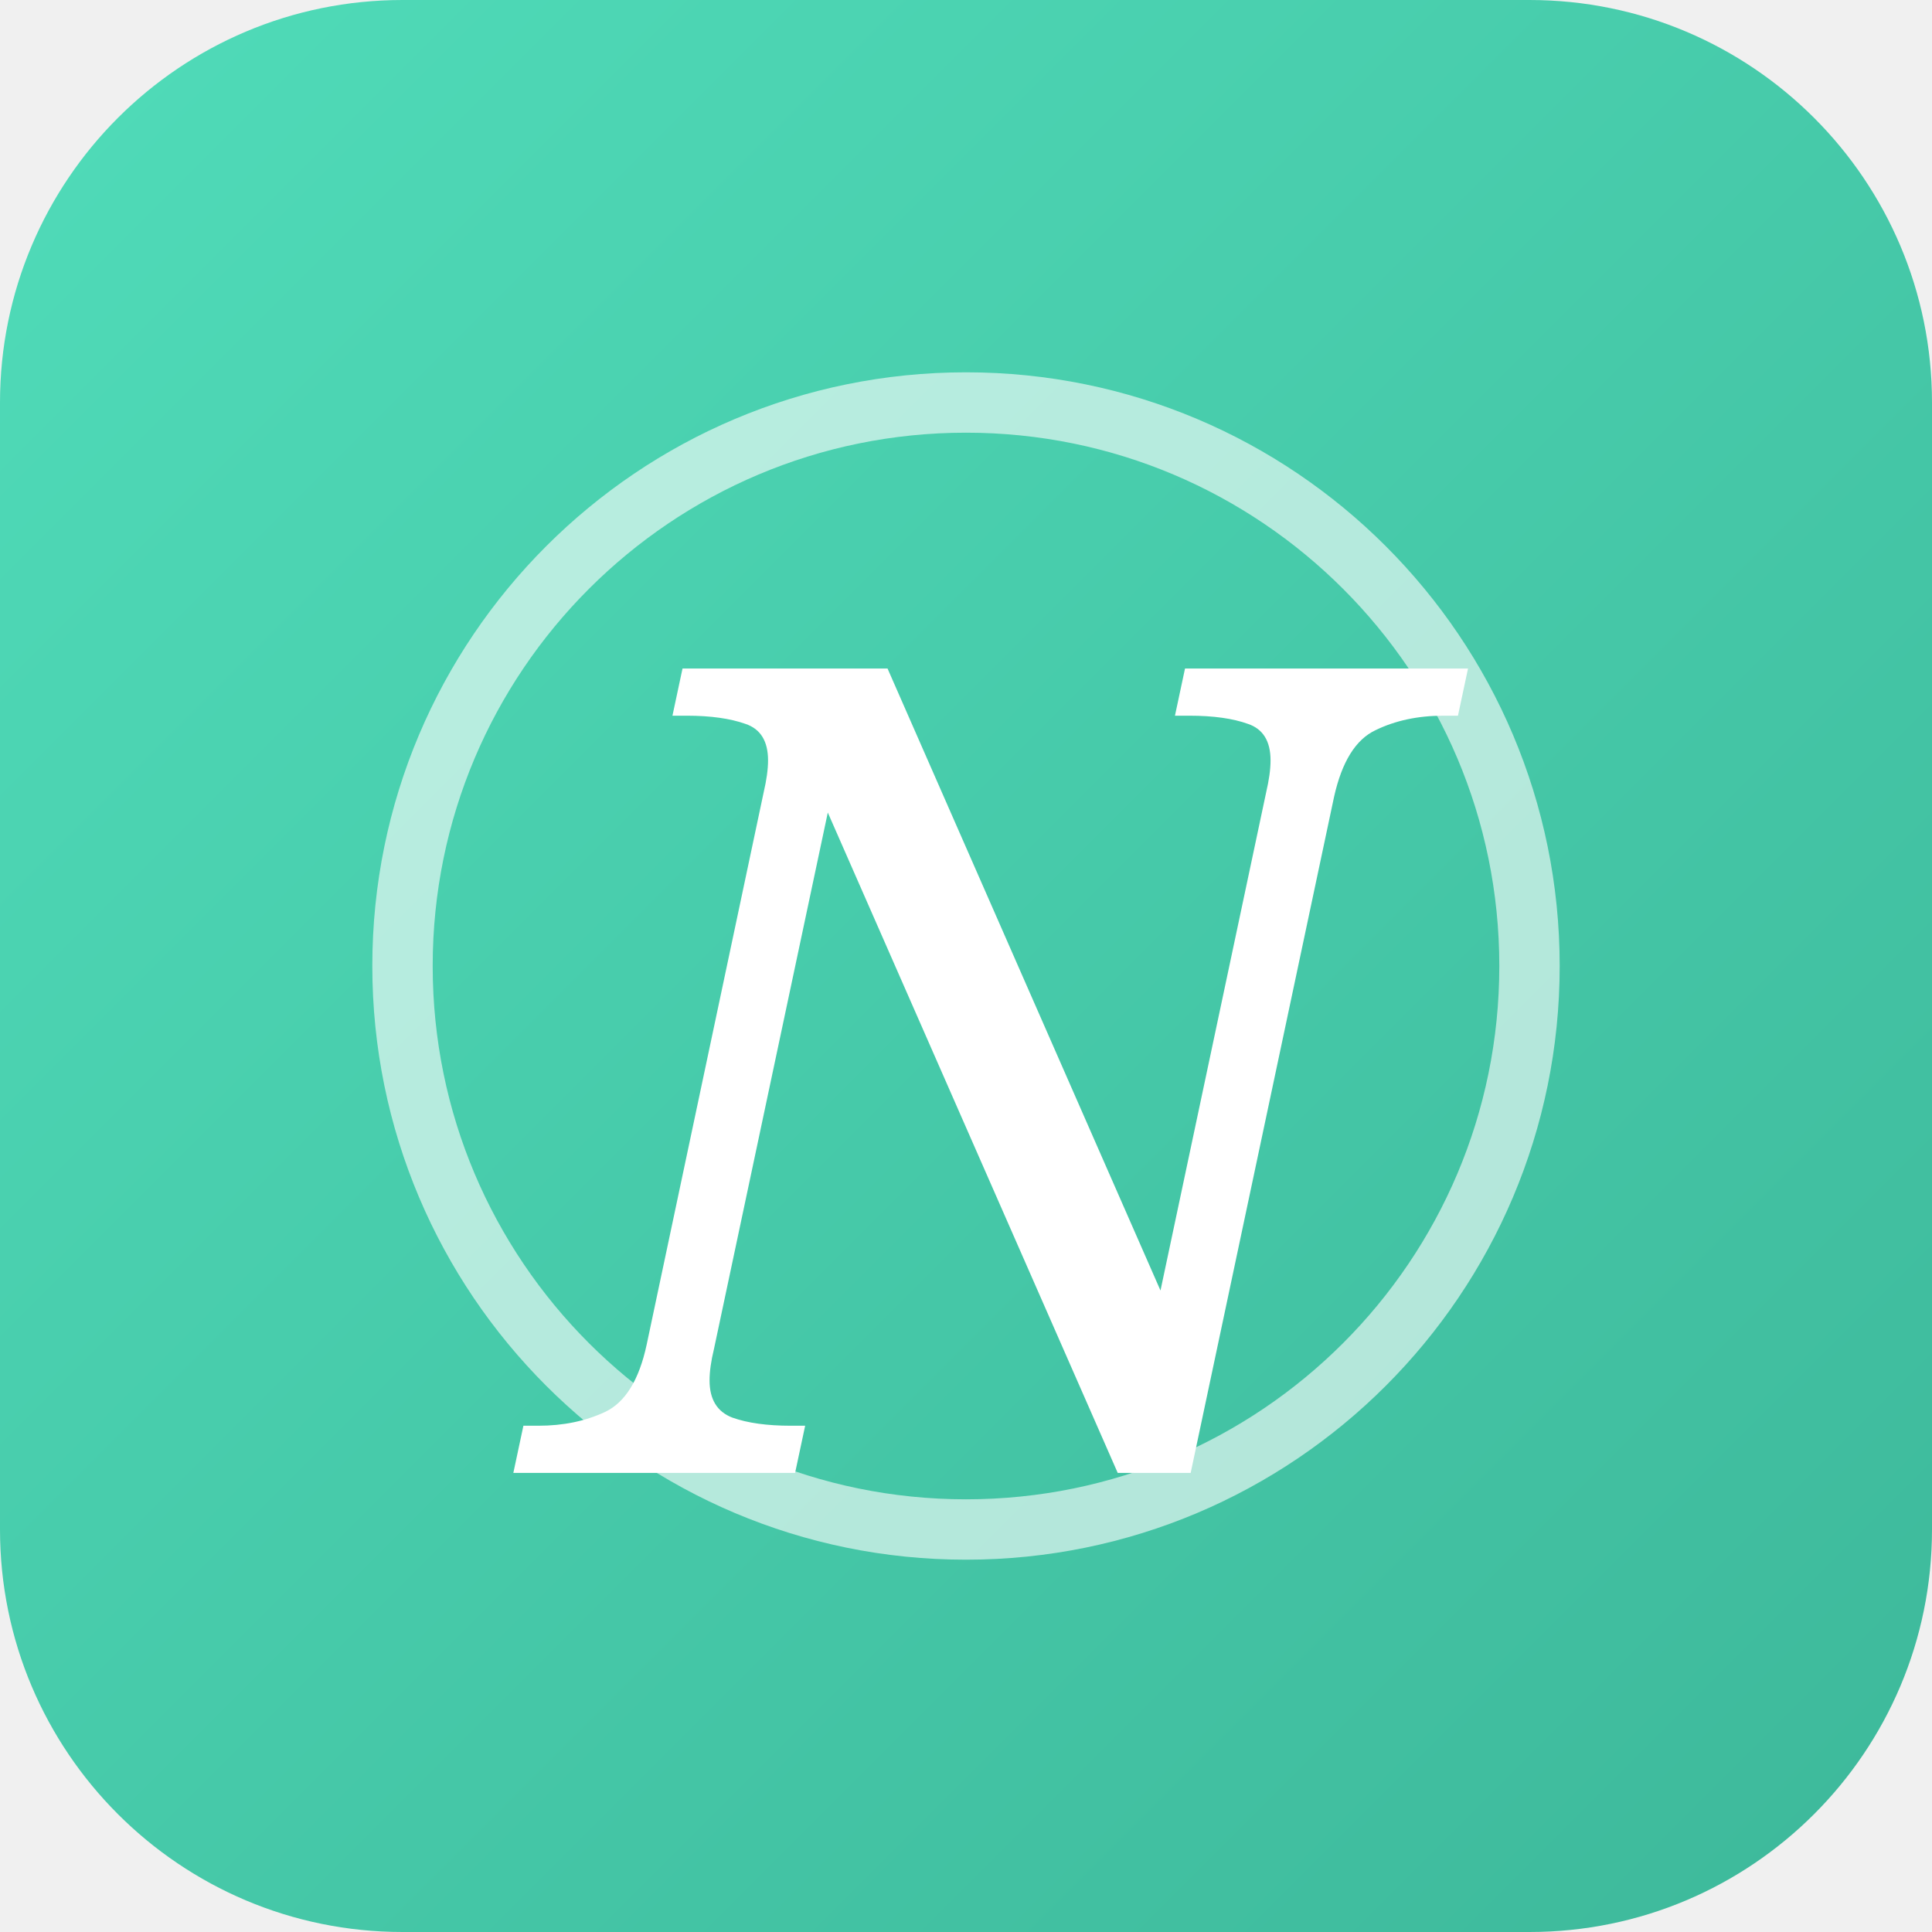
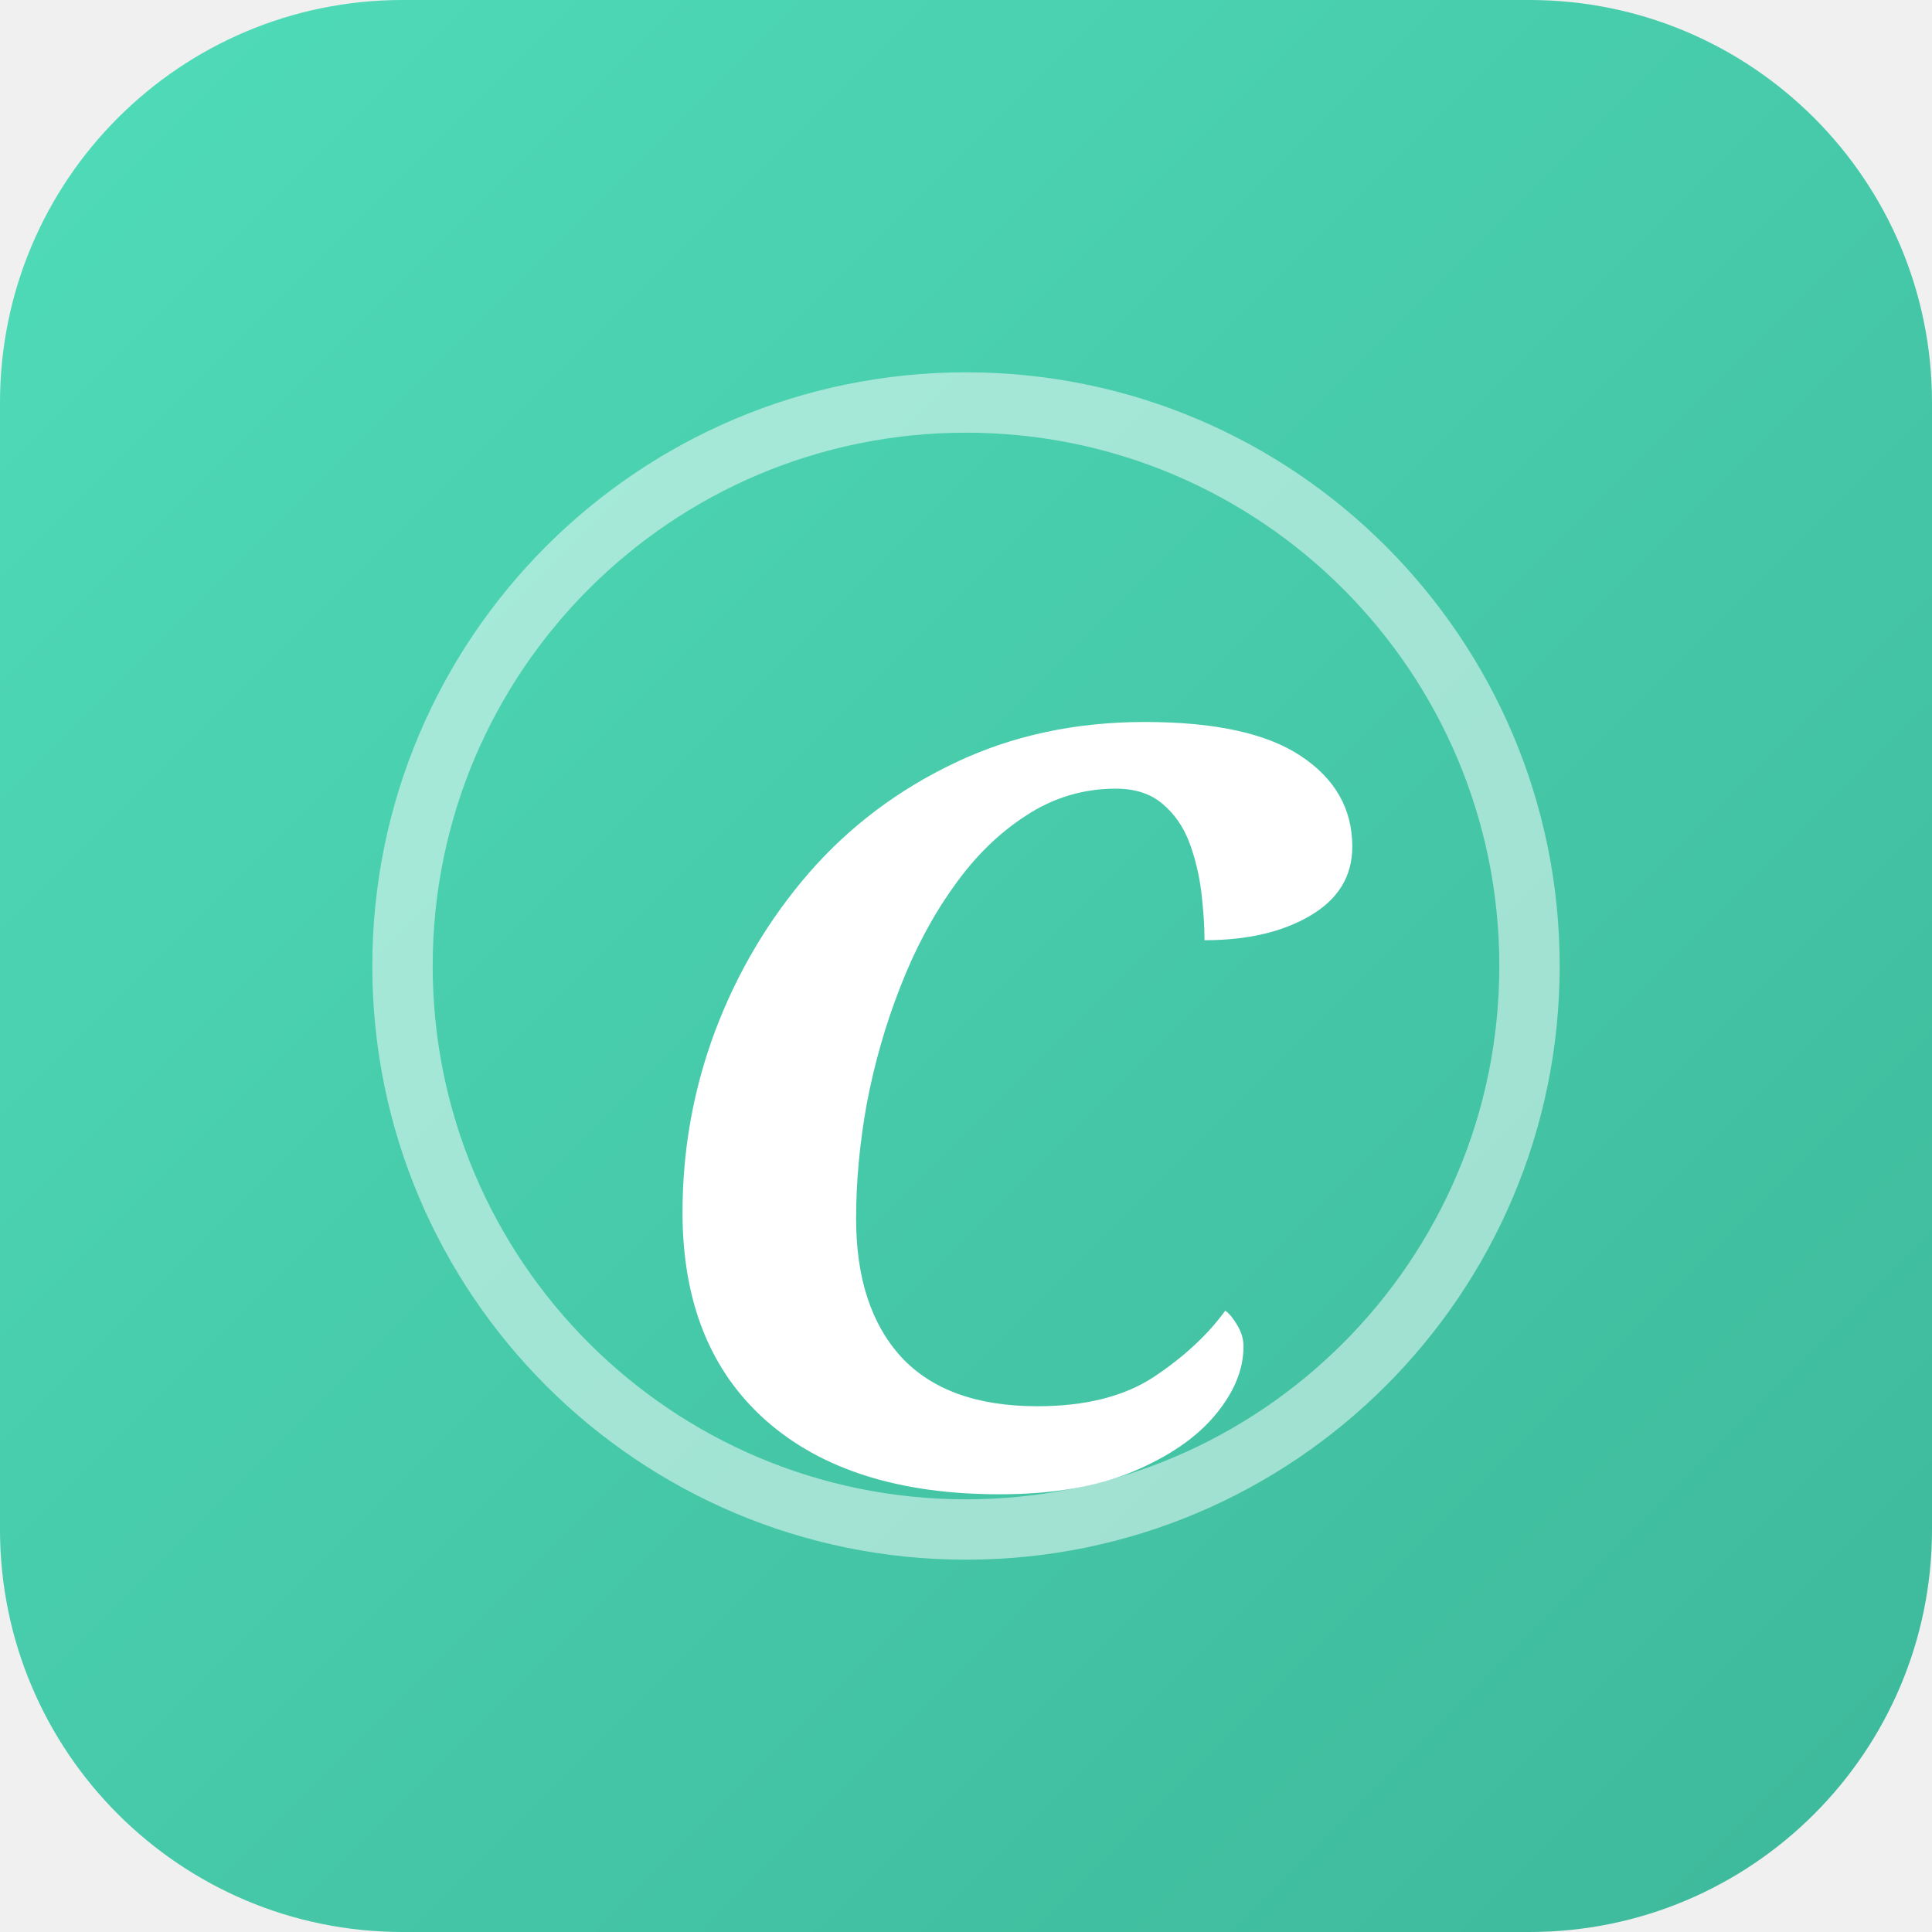
<svg xmlns="http://www.w3.org/2000/svg" viewBox="0 0 48 48">
  <defs>
    <linearGradient id="bg" x1="0%" y1="0%" x2="100%" y2="100%">
      <stop offset="0%" style="stop-color:#50dcb9" />
      <stop offset="100%" style="stop-color:#3db89a" />
    </linearGradient>
  </defs>
  <rect width="48" height="48" rx="10" fill="url(#bg)" />
-   <text x="50%" y="56%" text-anchor="middle" dominant-baseline="middle" font-family="Georgia, serif" font-size="28" font-style="italic" fill="white" font-weight="400">N</text>
-   <circle cx="24" cy="24" r="14" fill="none" stroke="white" stroke-width="1.5" opacity="0.6" />
+   <text x="50%" y="58%" text-anchor="middle" dominant-baseline="middle" font-family="Georgia, serif" font-size="26" font-style="italic" fill="white" font-weight="600">C</text>
+   <circle cx="24" cy="24" r="14" fill="none" stroke="white" stroke-width="1.5" opacity="0.5" />
</svg>
